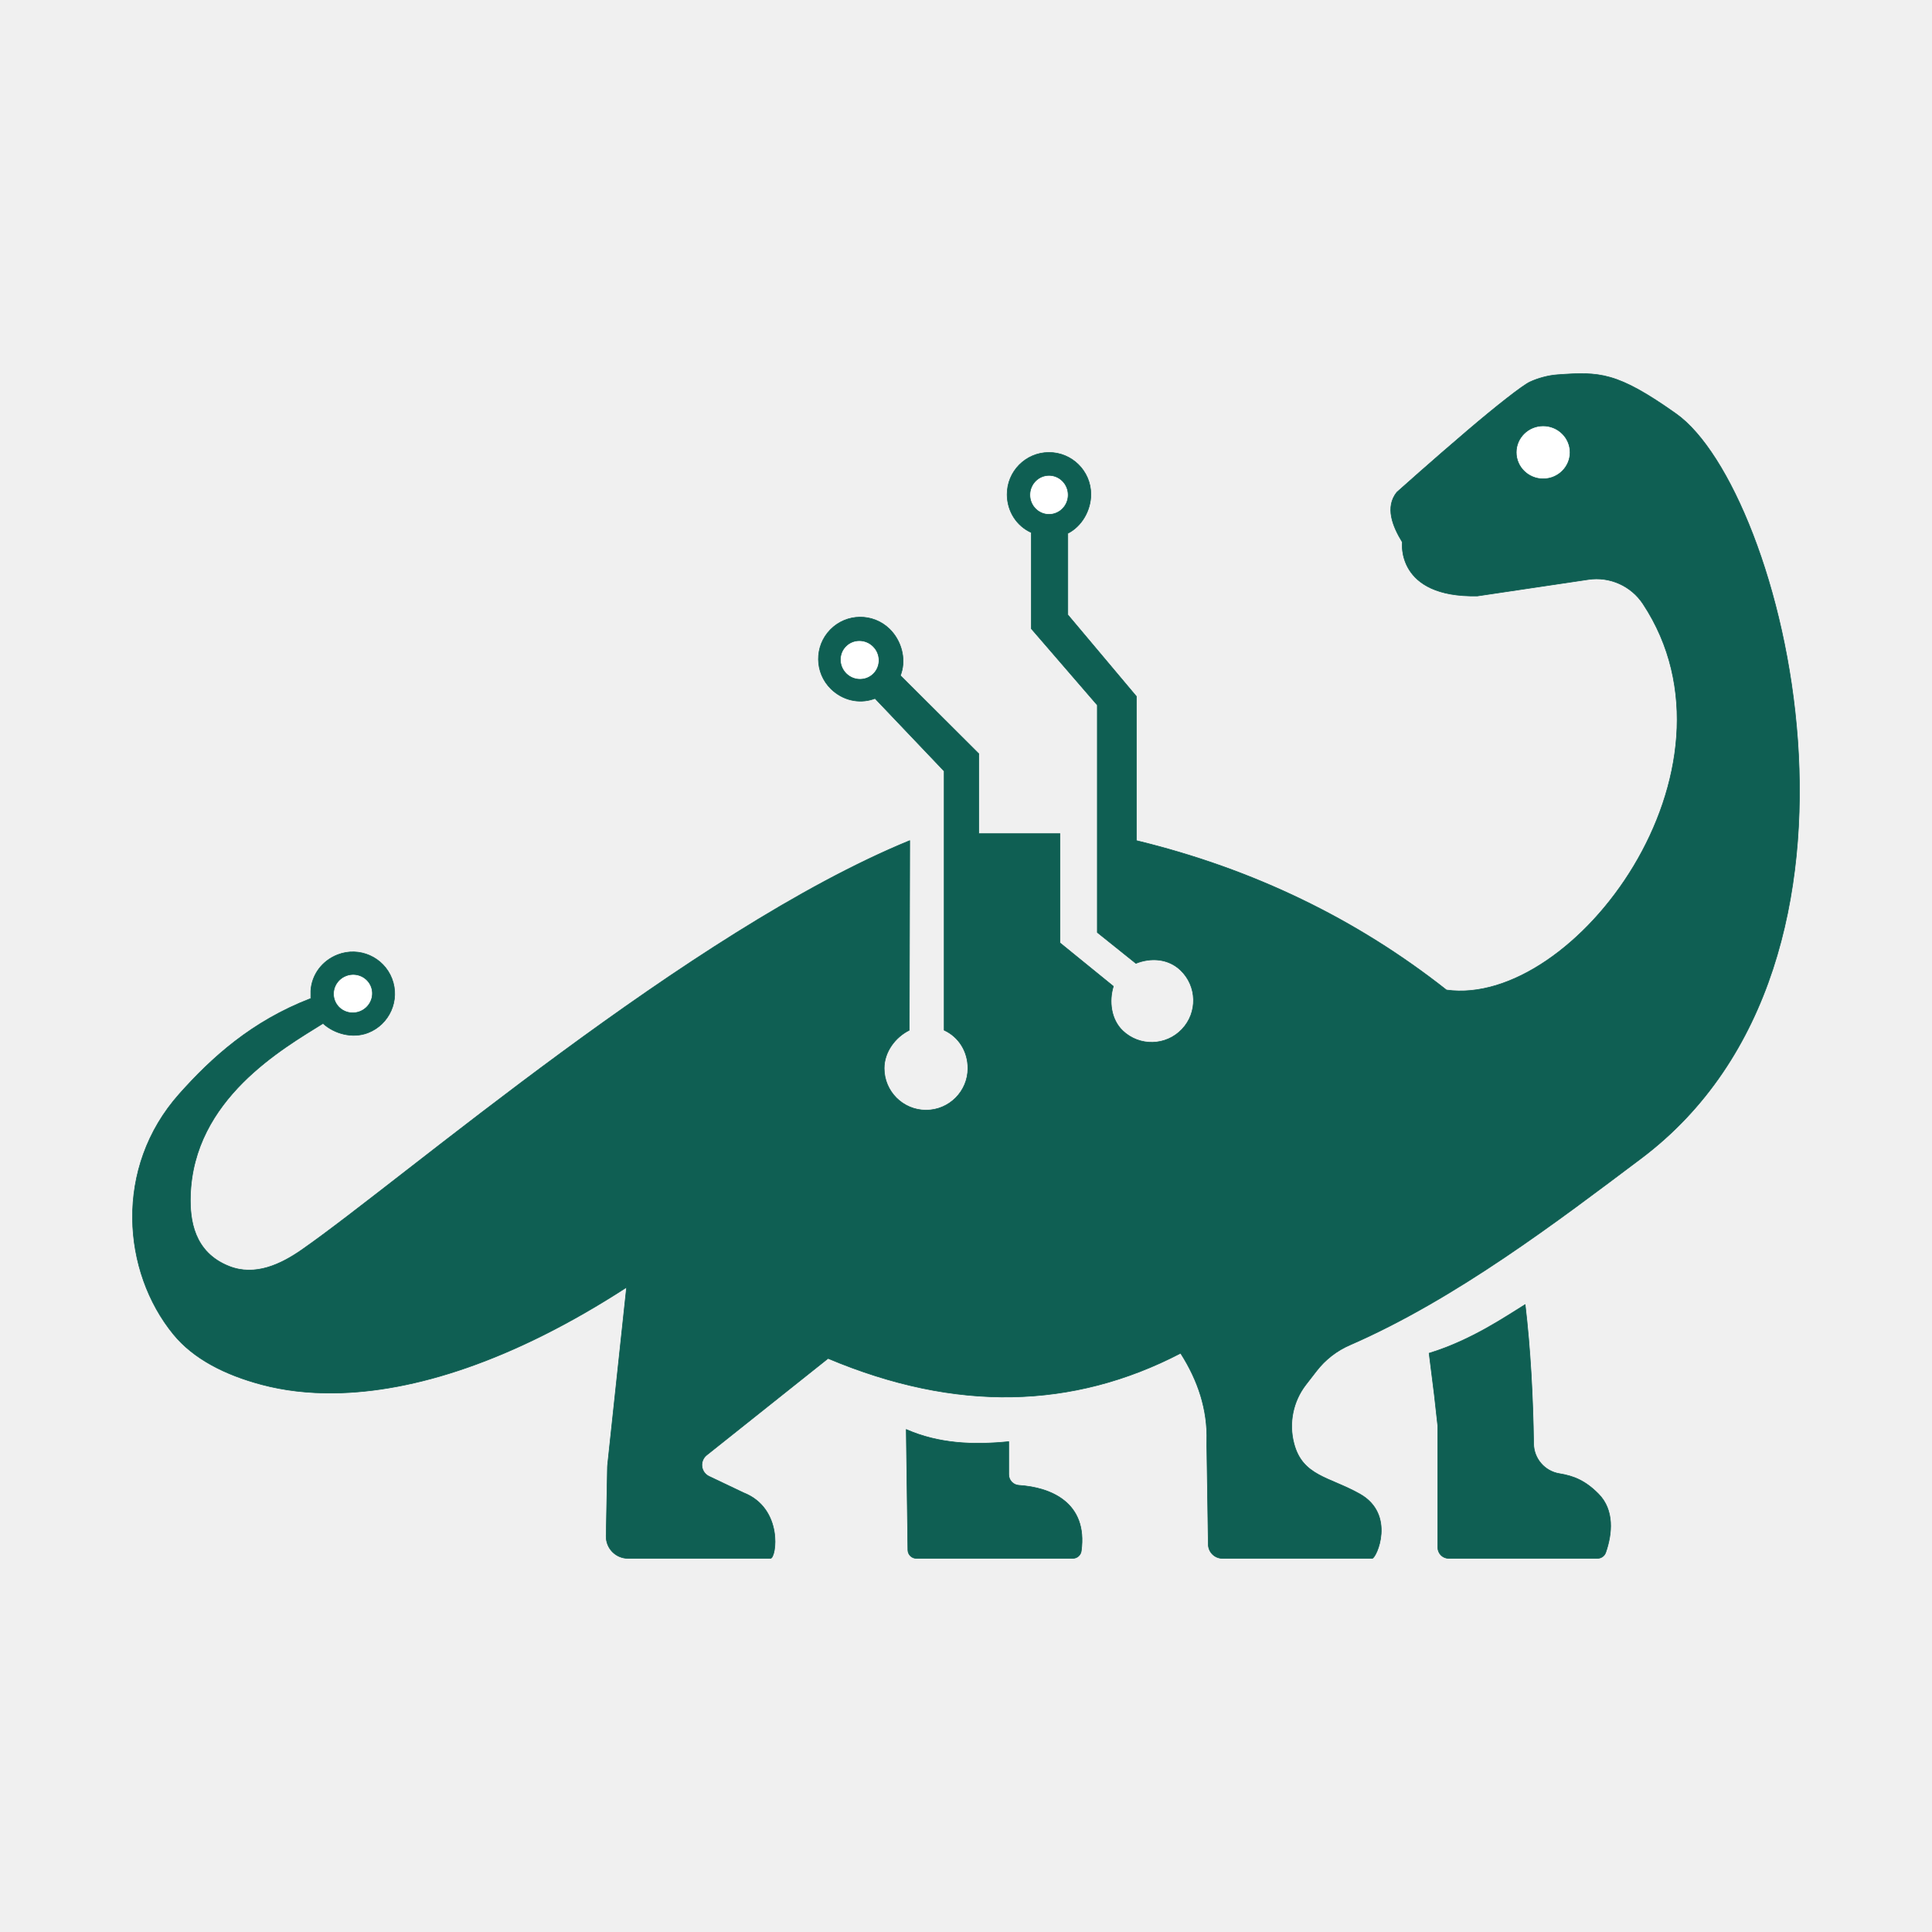
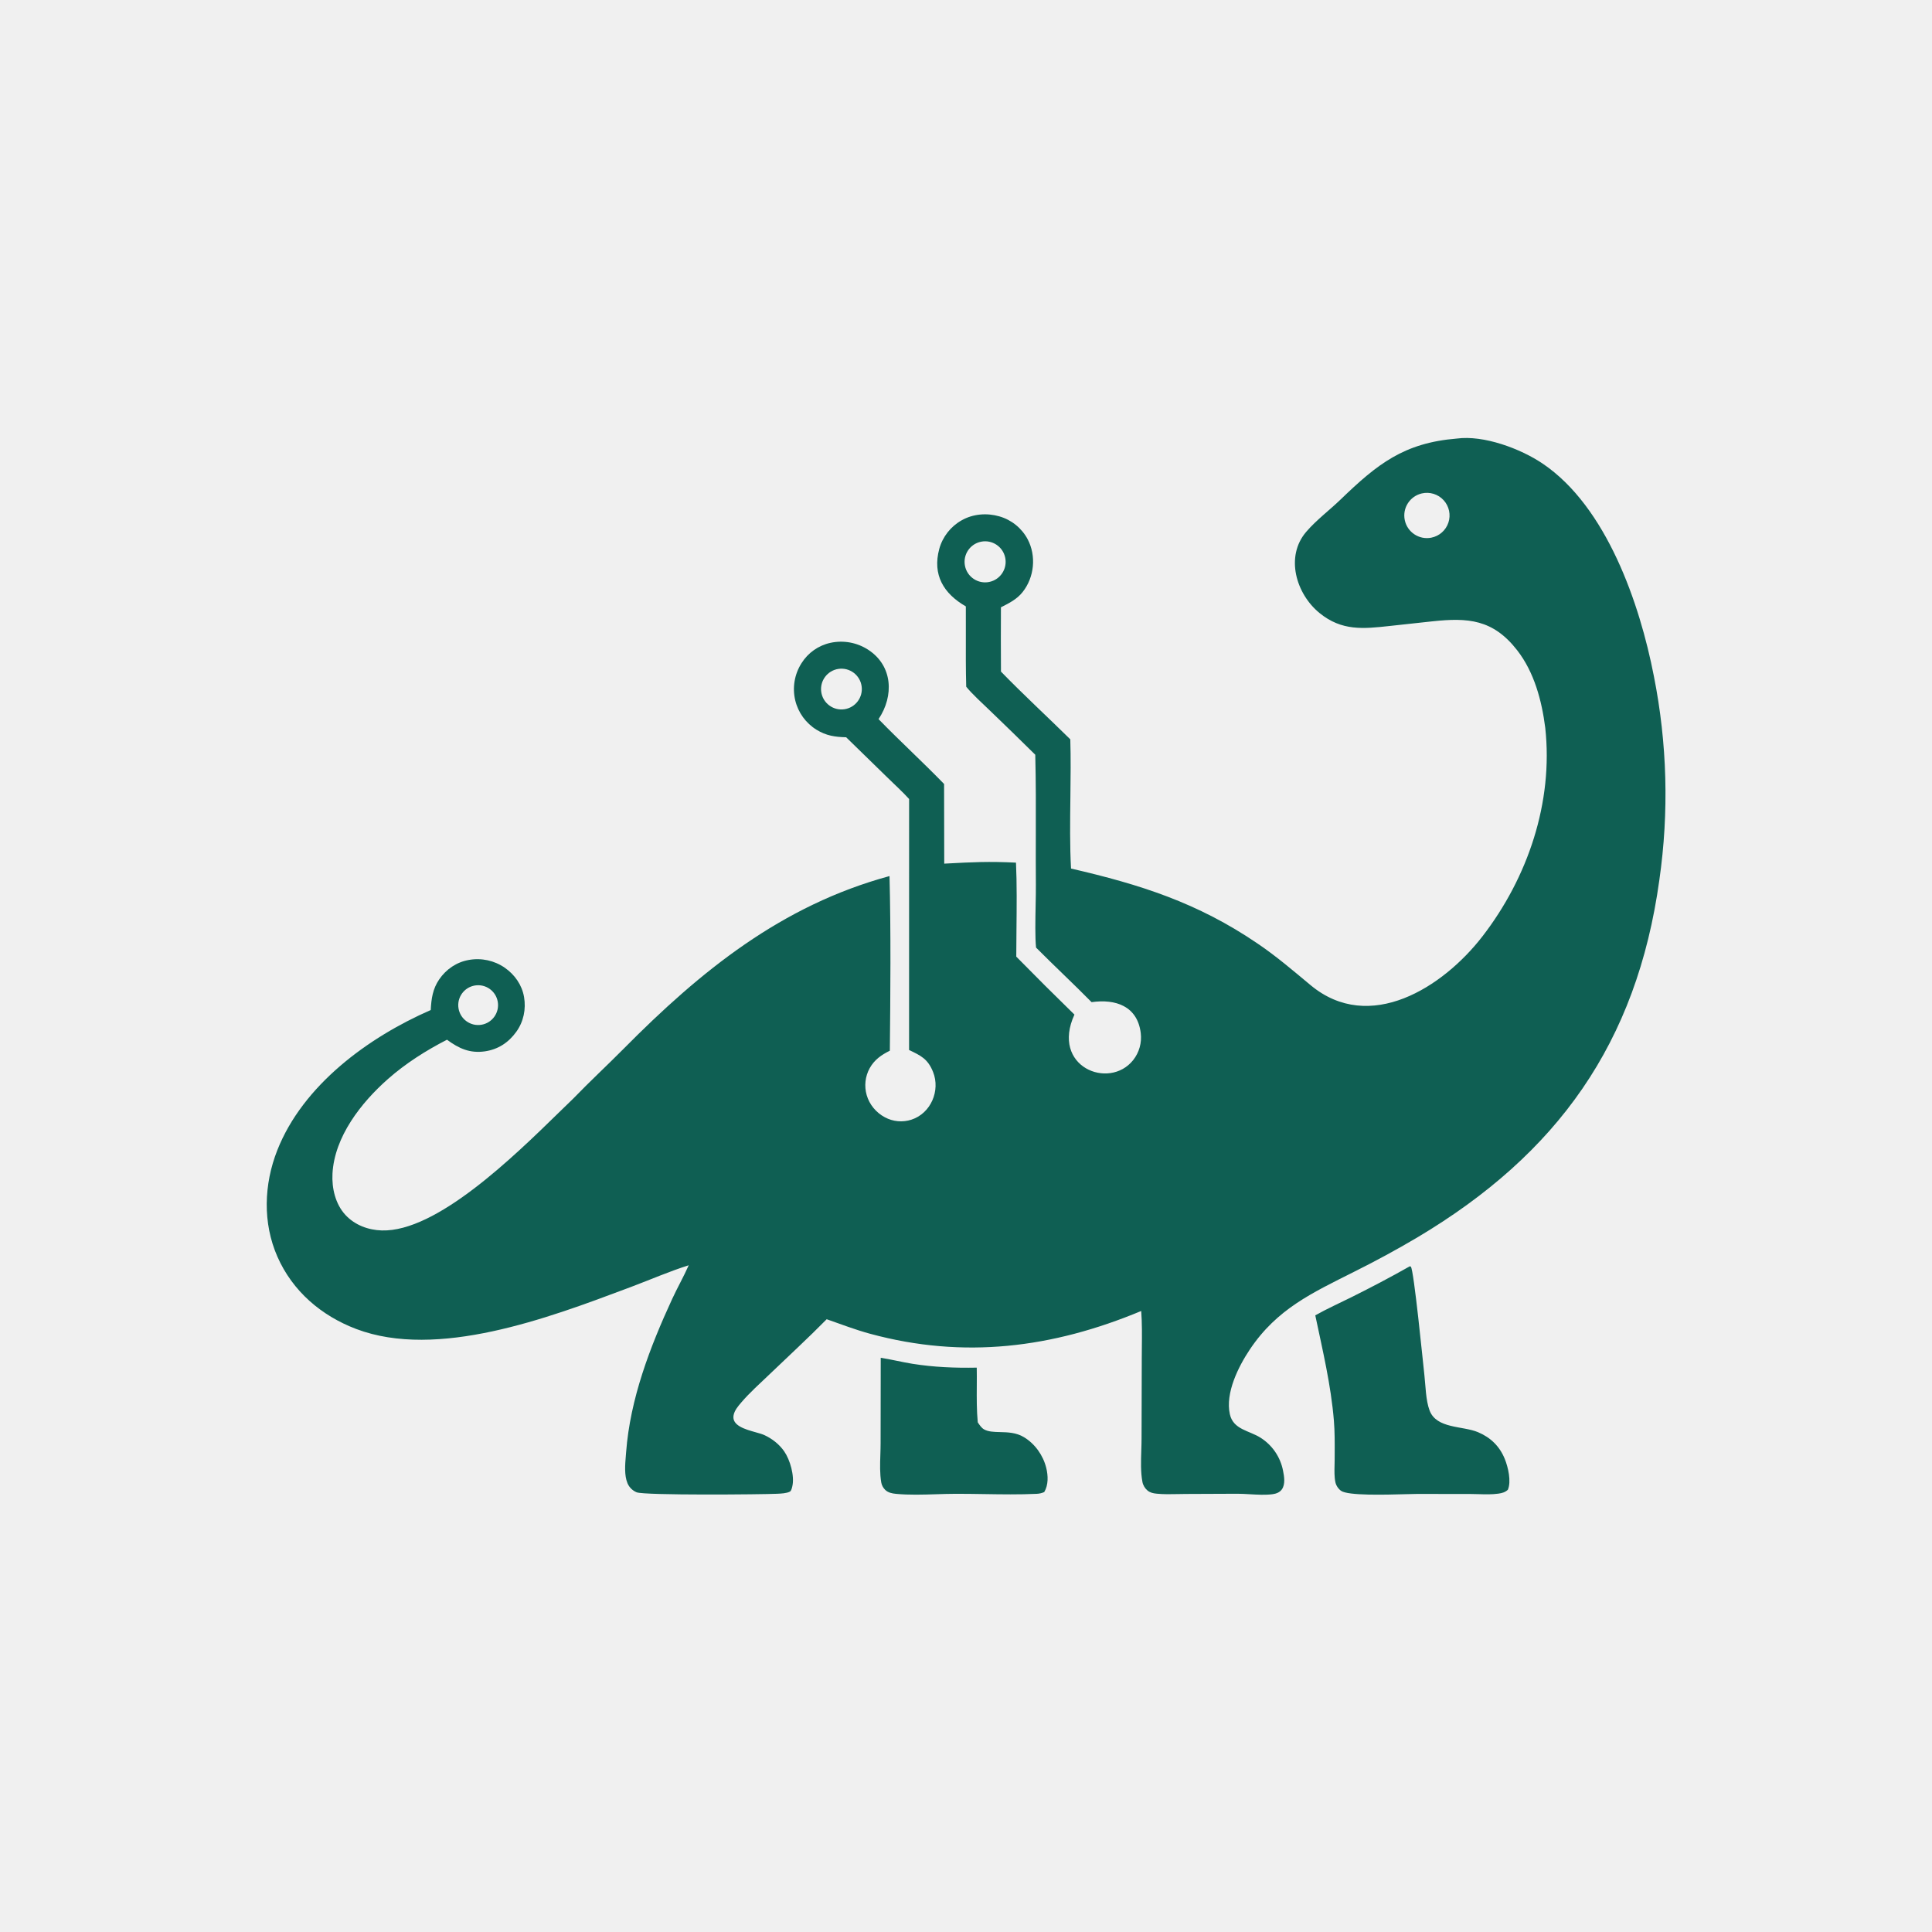
- <svg xmlns="http://www.w3.org/2000/svg" width="32" height="32" viewBox="0 0 2000 2000" version="1.1" xml:space="preserve" style="fill-rule:evenodd;clip-rule:evenodd;stroke-linecap:round;stroke-linejoin:round;stroke-miterlimit:1.5;">
-   <path d="M334.386,1059.447c-41.308,25.862 -134.513,78.264 -137.276,178.753c-0.671,24.405 3.379,58.08 39.959,72.615c27.139,10.784 53.922,-2.123 75.343,-17.037c104.625,-72.839 402.391,-330.572 629.333,-423.592l-0.486,196.301c-14.321,7.079 -25.979,22.363 -25.979,39.406c0,23.923 19.423,43.346 43.346,43.346c23.923,0 43.346,-19.423 43.346,-43.346c0,-17.529 -9.603,-32.641 -24.588,-39.468l0,-268.168l-71.574,-75.229c-0.637,0.247 -1.278,0.477 -1.923,0.691c-14.89,4.944 -31.611,1.195 -43.626,-10.549c-17.108,-16.722 -17.422,-44.188 -0.699,-61.296c16.722,-17.108 44.188,-17.422 61.296,-0.699c12.189,11.914 17.055,30.41 12.108,45.6l-0.867,2.581l81.173,80.92l0,82.718l84.016,0l0,113.075l55.27,44.922c-4.728,15.259 -2.612,34.369 9.747,46.106c17.348,16.474 44.806,15.765 61.28,-1.583c16.474,-17.348 15.765,-44.806 -1.583,-61.28c-12.711,-12.071 -30.85,-13.118 -46.119,-6.953l-39.934,-32.002l0,-235.353l-68.332,-79.121l0,-99.51c-15.029,-6.73 -24.93,-21.775 -25.043,-39.303c-0.154,-23.923 19.143,-43.47 43.065,-43.625c23.923,-0.154 43.47,19.143 43.625,43.065c0.11,17.044 -9.61,33.516 -23.884,40.687l0,84.3l71.038,84.516l0,149.252c121.271,29.431 228.023,81.351 320.972,154.646c132.477,18.526 316.808,-228.023 203.472,-399.659c-12.341,-18.729 -34.428,-28.596 -56.613,-25.291c-43.474,6.439 -114.807,17.066 -114.807,17.066c-84.791,1.798 -77.754,-55.726 -77.754,-55.726c-10.282,-16.745 -17.942,-36.343 -5.663,-51.684c0,0 37.641,-33.673 73.858,-64.491c28.765,-24.477 56.223,-46.133 64.024,-49.727c8.14,-3.75 18.711,-6.727 28.415,-7.399c43.769,-3.117 61.462,-3.012 122.775,40.416c110.806,78.484 236.856,565.554 -36.306,770.922c-85.604,64.359 -191.502,145.203 -301.088,192.95c-13.757,5.894 -25.773,15.218 -34.899,27.081c-3.594,4.562 -7.419,9.535 -11.05,14.255c-13.237,17.207 -17.784,39.564 -12.318,60.574c8.764,34.045 36.576,34.648 68.153,52.386c37.676,21.163 17.114,66.725 12.887,66.725l-155.023,0c-7.997,-0 -14.513,-6.419 -14.634,-14.415l-1.544,-102.221c-0.025,-1.671 -0.015,-3.342 0.03,-5.013c0.826,-32.214 -8.906,-62.183 -27.141,-90.738c-111.399,57.922 -232.795,61.085 -364.935,5.395l-125.721,100.096c-3.519,2.802 -5.346,7.22 -4.834,11.689c0.512,4.469 3.291,8.359 7.353,10.292l35.671,16.974c41.46,16.277 33.918,67.942 27.856,67.942c-25.265,0.032 -109.114,0 -147.453,0c-6.071,0 -11.888,-2.441 -16.14,-6.774c-4.253,-4.333 -6.584,-10.194 -6.47,-16.264l1.348,-71.742c0.011,-0.604 0.049,-1.208 0.113,-1.808l19.684,-184.031c-118.636,76.904 -220.885,108.36 -302.266,109.474c-27.617,0.378 -52.832,-2.738 -75.468,-8.759c-38.009,-10.109 -70.547,-26.606 -91.391,-52.092c-52.796,-64.554 -62.128,-172.239 6.175,-248.839c33.205,-37.239 74.687,-75.178 136.077,-98.78l0,-7.968c0.961,-16.438 11.515,-31.033 27.863,-37.357c22.312,-8.631 47.434,2.476 56.065,24.789c8.631,22.312 -2.476,47.434 -24.789,56.065c-15.896,6.149 -34.745,1.107 -46.514,-9.695Z" style="fill:#0f5f53;stroke:#0f5f53;stroke-width:0.63px;" />
-   <path d="M938.148,1479.78c33.461,14.696 68.851,16.297 106.094,12.587l0,34.023c0,5.955 4.643,10.877 10.588,11.224c33.002,2.104 71.352,17.9 64.483,67.989c-0.587,4.356 -4.305,7.606 -8.7,7.606c-28.467,0.019 -131.33,0.019 -161.986,0.019c-4.813,0 -8.733,-3.867 -8.798,-8.68c-0.399,-29.602 -1.681,-124.77 -1.681,-124.77Z" style="fill:#0f5f53;stroke:#0f5f53;stroke-width:0.63px;" />
-   <path d="M1479.409,1400.843c43.899,-13.389 80,-38.455 99.433,-50.382c5.488,46.511 8.069,95.645 8.78,144.101c0.202,15.408 11.435,28.448 26.644,30.929c14.59,2.399 26.552,6.974 40.473,21.014c16.474,16.614 14.339,41.172 7.458,60.728c-1.282,3.586 -4.679,5.979 -8.487,5.979c-25.256,0.018 -120.966,0.018 -154.01,0.018c-2.997,0 -5.872,-1.191 -7.991,-3.31c-2.119,-2.119 -3.31,-4.994 -3.31,-7.991c-0,-32.807 -0,-125.746 -0,-125.746l-3.596,-32.368l-5.395,-42.973Z" style="fill:#0f5f53;stroke:#0f5f53;stroke-width:0.63px;" />
-   <ellipse cx="1597.487" cy="468.286" rx="27.872" ry="27.423" style="fill:#fff;stroke:#0f5f53;stroke-width:0.63px;" />
-   <path d="M1085.995,492.129c10.94,0.023 19.803,9.087 19.78,20.23c-0.023,11.143 -8.924,20.171 -19.864,20.148c-10.94,-0.023 -19.803,-9.087 -19.78,-20.23c0.023,-11.143 8.924,-20.171 19.864,-20.148Z" style="fill:#fff;stroke:#0f5f53;stroke-width:0.63px;" />
-   <path d="M875.631,668.98c7.713,-7.758 20.391,-7.679 28.293,0.178c7.902,7.856 8.055,20.533 0.341,28.291c-7.713,7.758 -20.391,7.679 -28.293,-0.178c-7.902,-7.856 -8.055,-20.533 -0.341,-28.291Z" style="fill:#fff;stroke:#0f5f53;stroke-width:0.63px;" />
-   <path d="M384.279,1021.496c3.86,10.237 -1.471,21.739 -11.897,25.67c-10.426,3.931 -22.024,-1.188 -25.884,-11.424c-3.86,-10.237 1.471,-21.739 11.897,-25.67c10.426,-3.931 22.024,1.188 25.884,11.424Z" style="fill:#fff;stroke:#0f5f53;stroke-width:0.63px;" />
+ <svg xmlns="http://www.w3.org/2000/svg" version="1.1" viewBox="0 0 1800 1800" width="1024" height="1024" preserveAspectRatio="xMidYMid meet">
+   <g transform="translate(900 900) scale(0.865) translate(-900 -900)">
+     <g transform="translate(68.5,21.5)">
+       <path fill="#0F5F53" d="M 1360.12 310.401 C 1389.1 306.526 1428.69 321.212 1452.66 337.422 C 1521.5 383.96 1557.22 488.236 1572.36 566.117 C 1586.78 638.508 1588.79 712.824 1578.29 785.888 C 1554 961.502 1468.63 1081.01 1317.4 1170.98 C 1295.26 1184.06 1272.65 1196.34 1249.63 1207.8 C 1204.42 1230.59 1166.49 1247.73 1137.17 1291.59 C 1124.9 1309.94 1110.64 1338.39 1115.69 1361.24 C 1119.38 1377.96 1136.62 1378.77 1148.92 1386.68 C 1161.4 1394.64 1170.09 1407.37 1172.94 1421.91 C 1174.23 1428.19 1175.66 1436.73 1171.67 1442.28 C 1169.39 1445.46 1165.61 1446.89 1161.84 1447.4 C 1154.195 1448.439 1145.608 1447.944 1137.223 1447.46 L 1137.217 1447.46 C 1132.531 1447.189 1127.909 1446.923 1123.55 1446.93 L 1068.04 1447.16 C 1065.308 1447.173 1062.542 1447.231 1059.76 1447.288 L 1059.757 1447.288 C 1052.101 1447.447 1044.333 1447.608 1036.86 1446.86 C 1033.25 1446.5 1029.81 1445.81 1026.96 1443.42 C 1024.27 1441.17 1022.21 1437.77 1021.55 1434.32 C 1019.539 1423.907 1019.933 1411.754 1020.307 1400.237 C 1020.451 1395.773 1020.593 1391.404 1020.59 1387.27 L 1020.82 1301.37 C 1020.827 1297.294 1020.868 1293.203 1020.909 1289.105 C 1021.04 1276.085 1021.171 1262.996 1020.22 1250.08 C 924.45 1290.01 829.259 1302 728.265 1274.63 C 712.451 1270.34 696.916 1264.36 681.449 1258.96 C 661.401 1279.32 640.231 1298.77 619.605 1318.55 C 609.474 1328.26 598.511 1337.98 589.408 1348.66 C 586.032 1352.62 582.147 1357.15 581.163 1362.41 C 579.094 1373.451 593.619 1377.528 604.926 1380.703 C 608.683 1381.757 612.085 1382.712 614.404 1383.79 C 622.82 1387.7 630.351 1393.61 635.674 1401.25 C 642.017 1410.36 647.017 1427.78 644.442 1438.86 C 644.071 1440.45 643.369 1443.8 641.854 1444.61 C 638.224 1446.54 632.275 1446.74 628.187 1446.94 C 612.429 1447.73 485.242 1448.85 476.723 1445.36 C 472.318 1443.52 468.8 1440.05 466.913 1435.66 C 463.332 1427.105 464.308 1415.507 465.125 1405.811 C 465.235 1404.502 465.342 1403.228 465.435 1402 C 469.771 1344.65 491.114 1288.98 514.98 1237.22 C 520.641 1224.94 527.376 1213.21 532.837 1200.84 C 511.995 1207.38 491.477 1216.38 470.994 1224.06 C 469.293 1224.698 467.577 1225.342 465.846 1225.992 C 381.484 1257.663 262.02 1302.512 174.778 1269.49 C 137.137 1255.24 106.15 1228.75 89.816 1191.56 C 73.841 1155.19 75.257 1113.72 89.634 1077.12 C 117.276 1006.76 187.661 955.325 254.981 925.924 C 255.59 913.771 257.093 903.15 264.113 892.89 C 271.586 881.968 282.861 874.293 295.951 871.996 C 309.546 869.527 323.563 872.58 334.899 880.48 C 345.557 887.967 353.249 898.939 355.478 911.869 C 357.749 925.04 354.946 938.504 347.135 949.359 C 338.8 960.942 327.593 968.337 313.387 970.421 C 297.192 972.798 285.216 967.317 272.494 957.896 C 249.854 969.519 228.029 983.338 208.904 1000.21 C 179.979 1025.71 151.273 1062.34 149.146 1102.2 C 148.312 1117.83 152.274 1134.97 163.158 1146.69 C 173.258 1157.56 187.629 1162.91 202.266 1163.33 C 261.203 1165.01 343.825 1084.336 393.285 1036.043 C 398.877 1030.583 404.045 1025.536 408.707 1021.07 C 426.225 1002.92 445.039 985.511 462.796 967.585 C 545.645 883.947 632.743 813.219 749.119 781.641 C 750.661 840.944 750.077 910.104 749.468 969.735 C 740.352 974.247 732.929 979.38 727.794 988.509 C 722.898 997.376 721.725 1007.83 724.535 1017.56 C 727.459 1027.79 734.76 1036.46 744.121 1041.44 C 752.882 1046.16 763.193 1047.1 772.662 1044.03 C 793.658 1037.24 804.061 1012.71 796.024 992.623 C 790.39 978.545 782.934 975.076 770.186 968.973 L 770.222 698.634 C 764.169 691.852 753.662 682.162 746.963 675.589 L 702.41 632.138 C 690.485 631.848 680.912 630.463 670.558 624.069 C 659.013 616.969 650.752 605.582 647.584 592.404 C 644.314 578.694 646.748 564.243 654.33 552.361 C 661.326 541.163 672.542 533.257 685.441 530.433 C 699.477 527.362 714.159 530.05 726.196 537.895 C 752.758 555.188 754.044 587.692 737.305 612.591 C 760.51 636.458 784.676 658.513 807.894 682.447 L 808.056 768.258 L 810.73 768.116 C 839.322 766.595 855.696 765.724 885.342 767.168 C 886.374 789.389 886.11 815.391 885.859 839.969 C 885.759 849.789 885.662 859.381 885.65 868.414 C 906.305 889.449 927.189 910.259 948.297 930.839 C 922.621 986.849 985.587 1012.51 1011.58 979.828 C 1018.06 971.619 1020.99 961.165 1019.73 950.786 C 1016.18 921.628 992.545 913.763 966.759 917.44 C 947.23 897.626 926.674 878.488 906.952 858.658 C 905.83 847.467 906.184 829.32 906.502 812.986 L 906.502 812.985 C 906.663 804.74 906.815 796.957 906.763 790.765 C 906.614 772.98 906.658 755.129 906.701 737.264 L 906.701 737.258 C 906.77 708.458 906.84 679.62 906.107 650.955 C 890.064 635.104 873.906 619.369 857.636 603.751 C 850.167 596.52 837.659 585.168 831.735 577.66 C 831.235 559.626 831.286 540.438 831.336 521.528 L 831.336 521.516 L 831.336 521.482 C 831.364 511.224 831.391 501.048 831.329 491.183 C 807.333 477.376 795.14 457.214 802.727 429.156 C 806.35 416.149 814.998 405.117 826.765 398.494 C 838.991 391.508 853.989 390.308 867.419 394.21 C 880.463 397.933 891.442 406.782 897.85 418.738 C 907.404 436.767 905.166 459.762 892.461 475.767 C 886.22 483.629 877.849 487.713 869.12 492.168 C 868.995 515.241 869.008 538.315 869.159 561.388 C 892.668 585.61 919.604 610.506 943.837 634.353 C 944.456 654.228 944.194 675.46 943.932 696.733 C 943.606 723.105 943.28 749.541 944.631 773.535 C 1019.45 790.807 1080.96 810.328 1145.55 854.314 C 1165.6 867.846 1184.13 883.728 1202.65 899.137 C 1266.29 952.078 1345.36 901.416 1387.68 846.672 C 1436.61 783.392 1464.19 702.164 1455.4 621.921 C 1451.66 592.636 1443.55 562.095 1425.17 538.435 C 1399.17 504.961 1371.96 503.163 1333.79 507.273 L 1290.62 511.96 C 1289.665 512.064 1288.715 512.167 1287.771 512.271 C 1259.615 515.349 1236.263 517.902 1212.21 498.261 C 1187.07 477.723 1174.99 437.545 1198 410.791 C 1209.07 397.929 1223 387.611 1235.02 375.998 C 1274.52 337.855 1303.15 315.056 1360.12 310.401 Z M 1309.54 1201.92 L 1310.64 1202.31 C 1313.94 1206.08 1323.71 1305.79 1325.21 1318.95 C 1326.55 1330.8 1326.65 1346.09 1330.8 1357.18 C 1338.24 1377.08 1366.4 1373.64 1383.01 1380.62 C 1396.53 1386.31 1406.3 1395.81 1411.82 1409.48 C 1415.39 1418.31 1419 1433.54 1415.14 1442.63 C 1412.1 1445.42 1408.83 1446.27 1404.78 1446.83 C 1397.961 1447.785 1390.685 1447.572 1383.559 1447.363 C 1380.685 1447.279 1377.835 1447.196 1375.05 1447.19 L 1317.63 1447.12 C 1314.831 1447.129 1310.525 1447.248 1305.314 1447.392 C 1282.69 1448.016 1243.004 1449.11 1235.47 1443.77 C 1232.5 1441.66 1230.08 1438 1229.35 1434.45 C 1228.147 1428.671 1228.312 1422.087 1228.469 1415.864 C 1228.516 1413.968 1228.563 1412.106 1228.57 1410.31 C 1228.576 1408.285 1228.587 1406.257 1228.598 1404.226 L 1228.598 1404.222 C 1228.661 1392.248 1228.726 1380.18 1227.76 1368.28 C 1224.63 1329.99 1215.61 1292.3 1207.71 1254.79 C 1220.26 1247.66 1233.8 1241.66 1246.72 1235.2 C 1267.99 1224.59 1288.87 1213.66 1309.54 1201.92 Z M 739.662 1300.5 C 751.041 1302.23 762.3 1305.1 773.688 1306.93 C 796.89 1310.64 819.618 1311.54 843.074 1311.1 C 843.206 1317.736 843.163 1324.403 843.119 1331.076 L 843.119 1331.08 C 843.034 1344.083 842.95 1357.111 844.161 1369.99 C 845.864 1372.57 848.131 1375.98 850.839 1377.54 C 855.449 1380.194 861.529 1380.345 868.189 1380.51 C 876.436 1380.714 885.571 1380.941 893.899 1385.97 C 905.811 1393.16 914.562 1405.52 917.901 1418.96 C 920.016 1427.48 920.362 1437.4 915.768 1445.12 C 913.043 1446.31 910.545 1446.88 907.571 1447.02 C 888.876 1447.896 869.96 1447.593 851.093 1447.292 C 840.871 1447.129 830.664 1446.965 820.515 1446.99 C 813.654 1447.006 806.65 1447.228 799.602 1447.451 C 784.997 1447.914 770.206 1448.382 756.115 1447.04 C 751.911 1446.64 747.592 1445.8 744.469 1442.74 C 742.32 1440.64 740.743 1437.79 740.23 1434.82 C 738.585 1425.3 738.924 1414.943 739.255 1404.852 L 739.255 1404.848 C 739.39 1400.726 739.524 1396.648 739.52 1392.69 Z M 1322.44 369.499 C 1309.51 372.498 1301.36 385.295 1304.1 398.284 C 1306.84 411.273 1319.48 419.677 1332.52 417.189 C 1341.19 415.535 1348.28 409.327 1351.07 400.957 C 1353.87 392.587 1351.92 383.362 1345.98 376.837 C 1340.04 370.312 1331.04 367.505 1322.44 369.499 Z M 847.663 421.506 C 835.693 423.945 827.966 435.625 830.405 447.595 C 832.843 459.565 844.523 467.292 856.493 464.854 C 868.464 462.416 876.191 450.735 873.752 438.765 C 871.314 426.794 859.633 419.067 847.663 421.506 Z M 694.2 558.484 C 682.189 560.215 673.858 571.358 675.597 583.368 C 677.337 595.378 688.486 603.7 700.495 601.953 C 712.491 600.207 720.804 589.071 719.066 577.073 C 717.329 565.076 706.199 556.755 694.2 558.484 Z M 302.524 899.503 C 290.86 901.446 282.973 912.467 284.898 924.134 C 286.822 935.8 297.832 943.704 309.501 941.797 C 321.196 939.887 329.121 928.848 327.192 917.156 C 325.263 905.465 314.213 897.557 302.524 899.503 Z" />
+     </g>
+   </g>
</svg>
